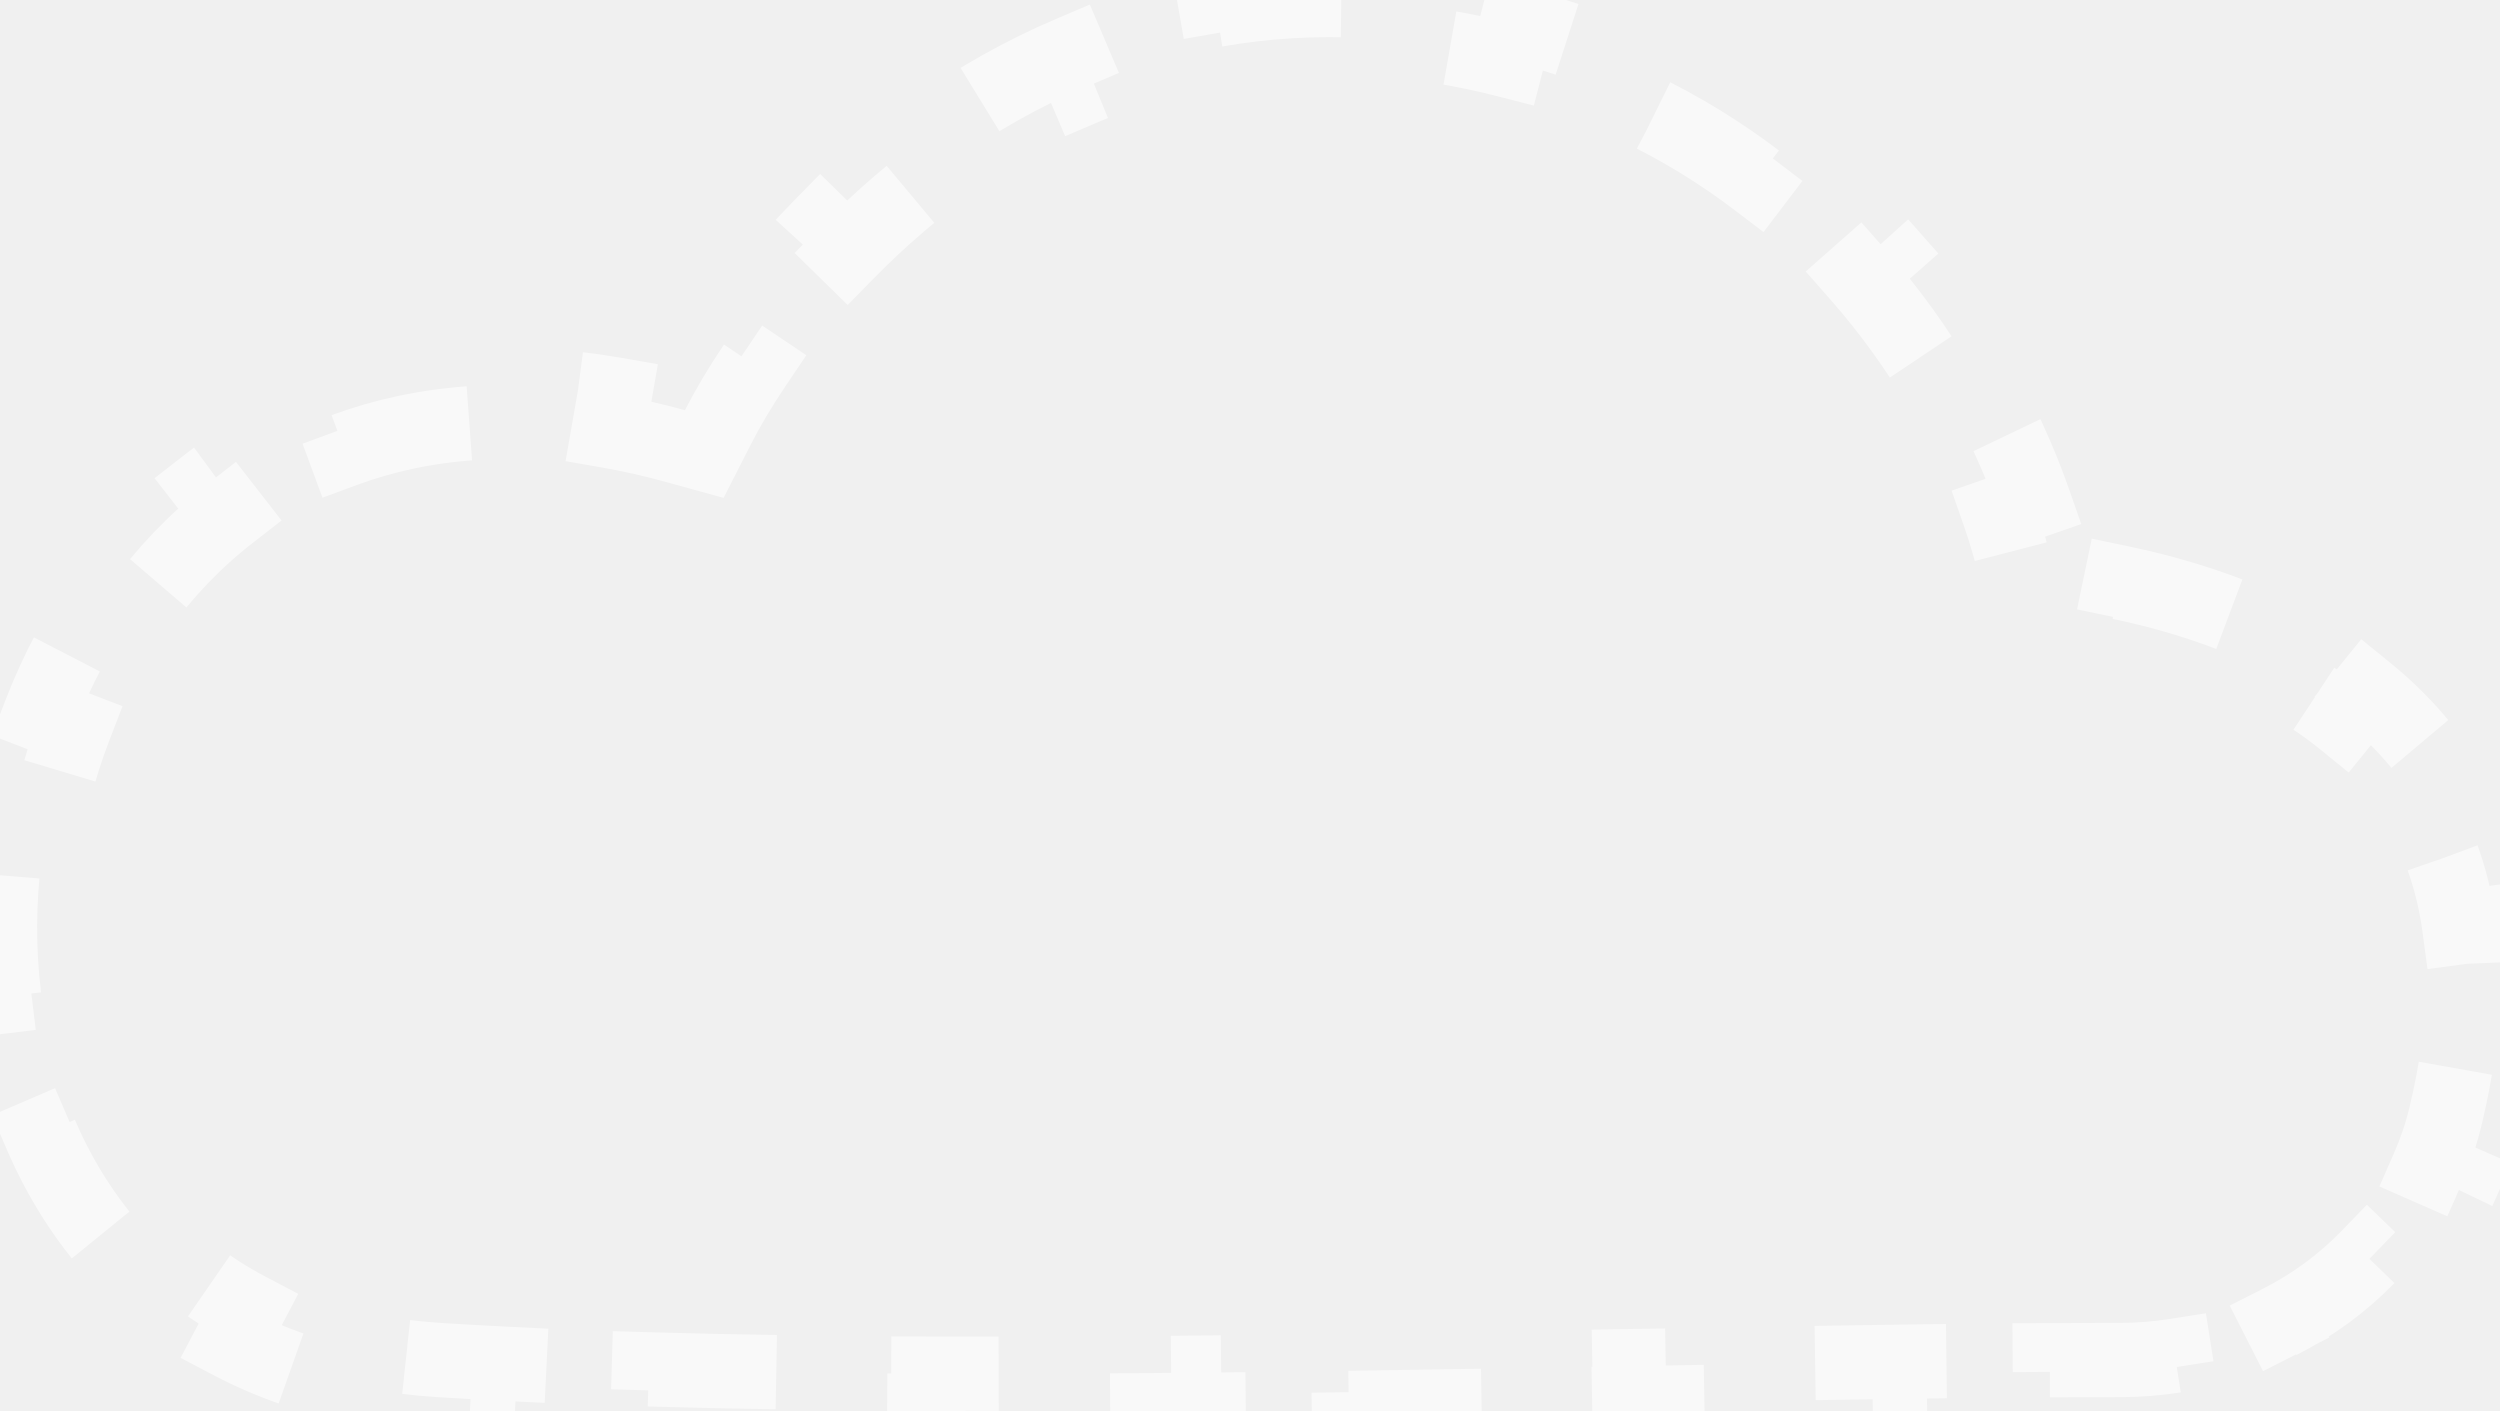
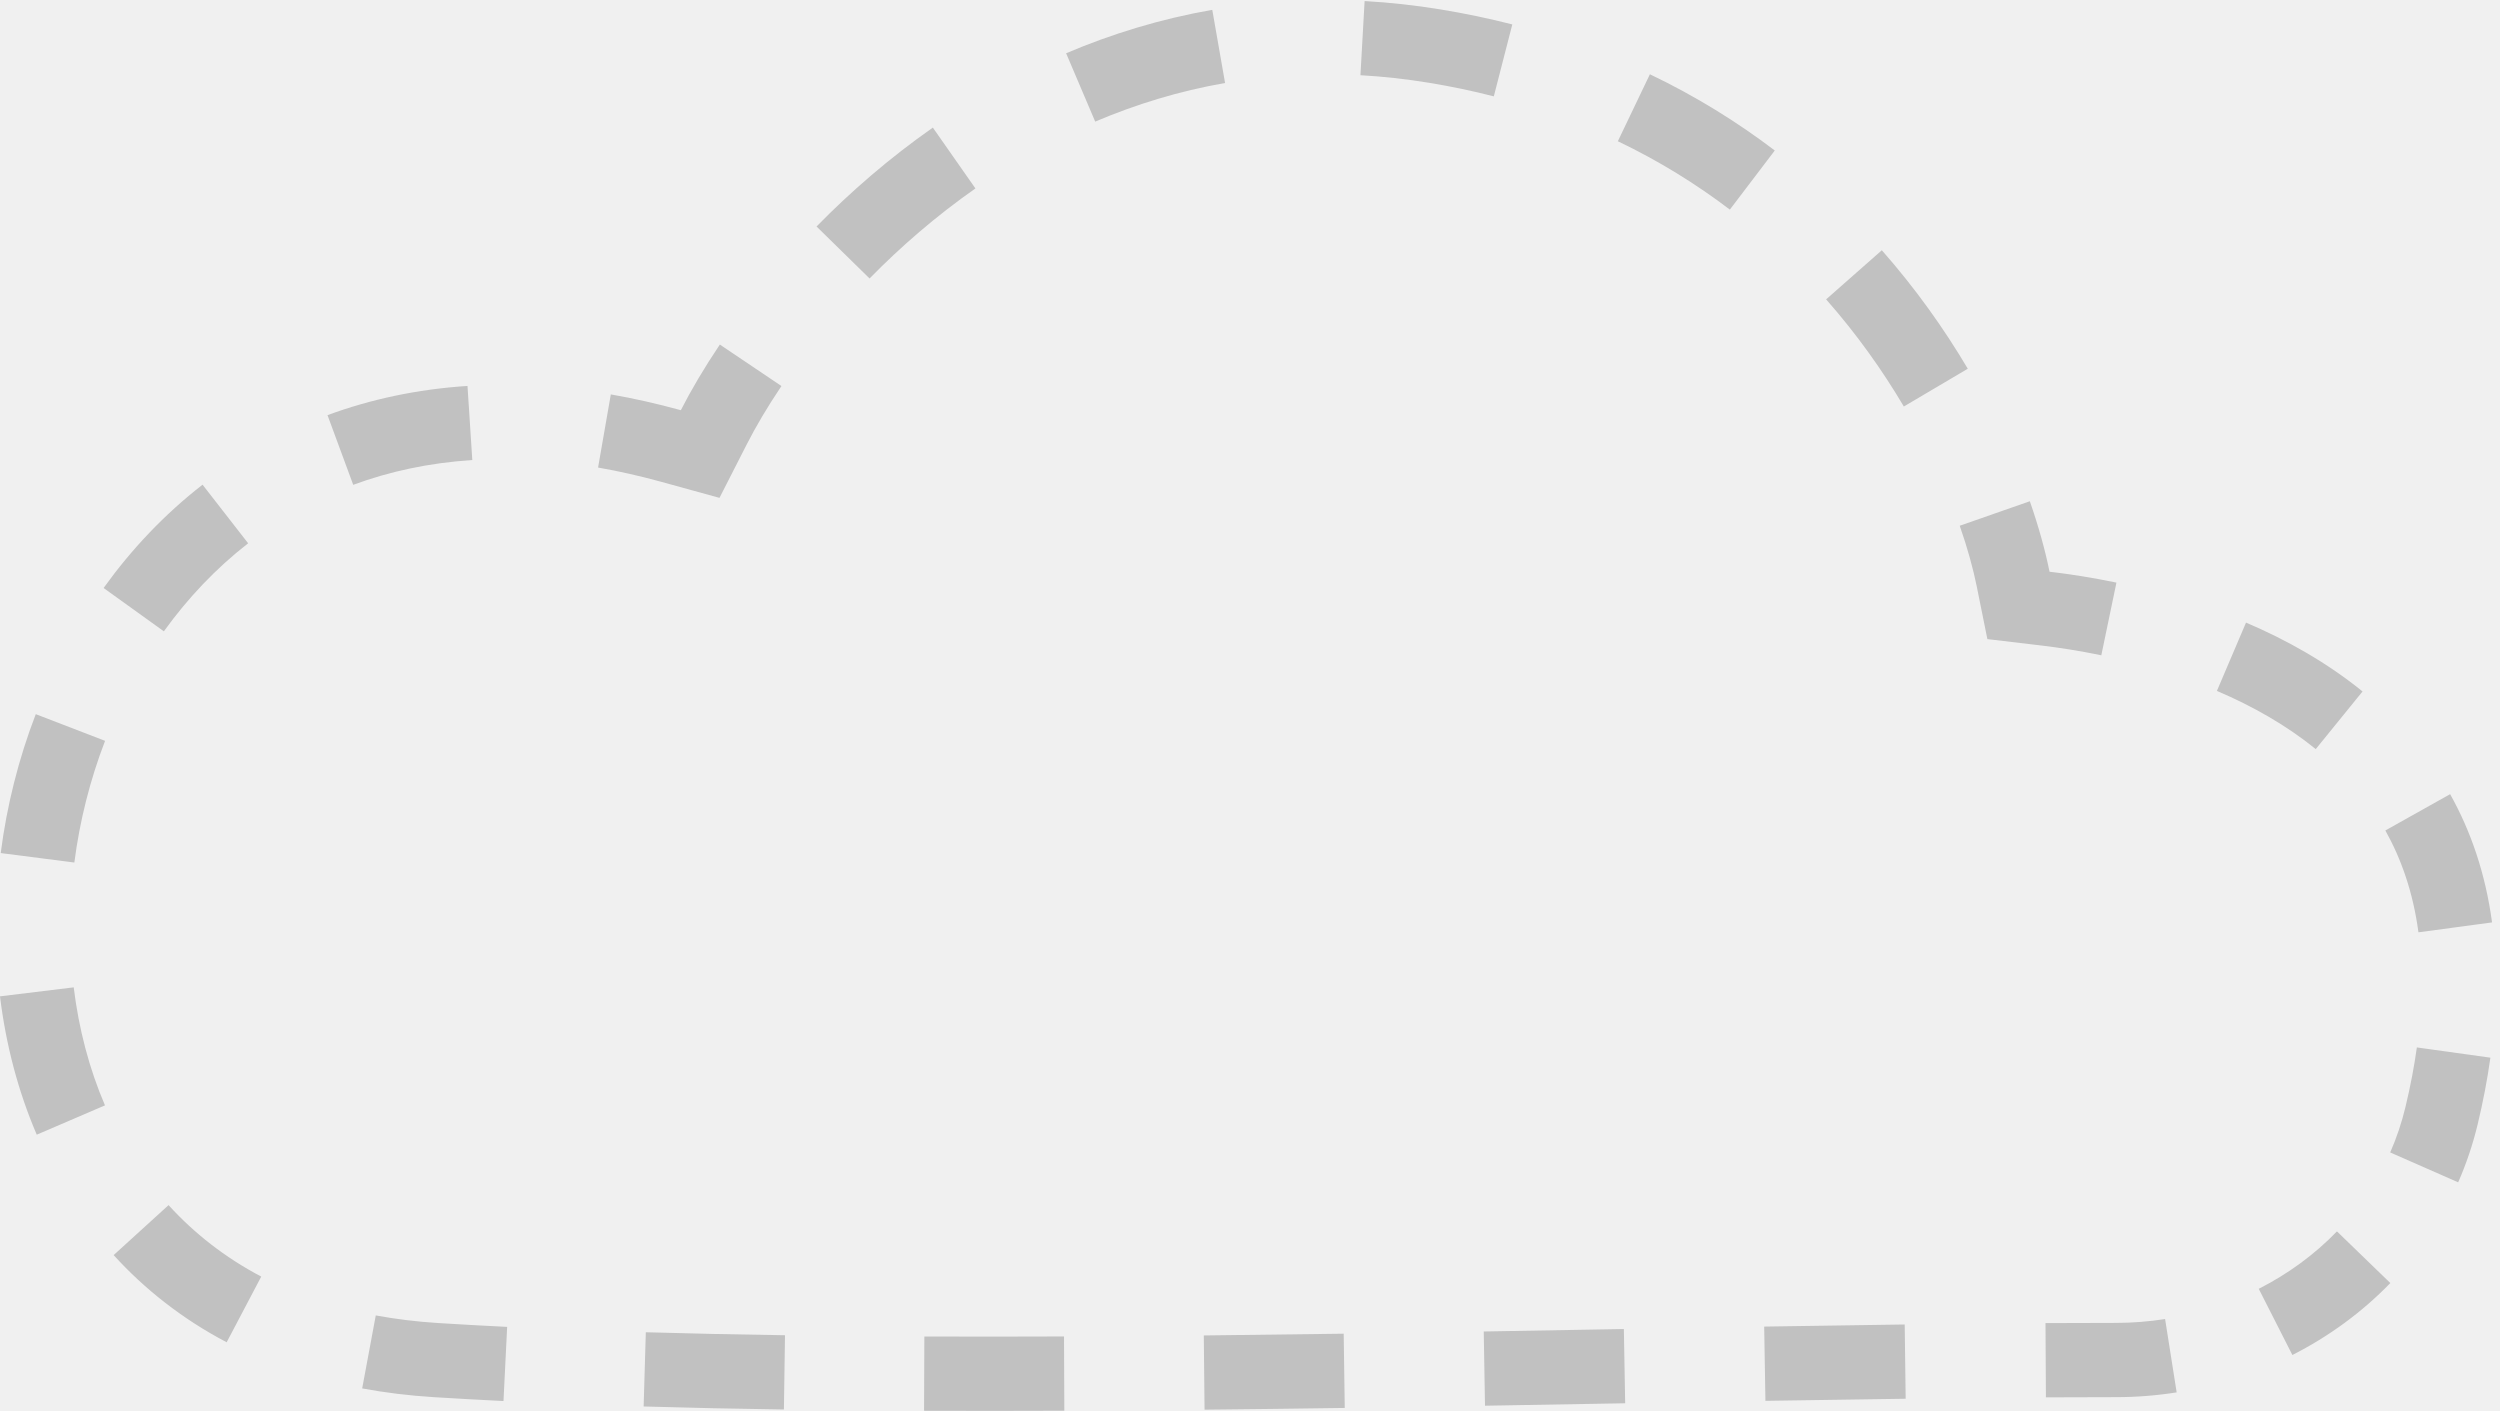
<svg xmlns="http://www.w3.org/2000/svg" width="101" height="57" viewBox="0 0 101 57" fill="none">
-   <path opacity="0.6" d="M27.274 18.018L28.453 18.343L29.008 17.254C29.39 16.505 29.886 15.659 30.493 14.758L29.248 13.92C30.27 12.404 31.576 10.759 33.154 9.15L34.225 10.2C35.532 8.866 37.032 7.561 38.713 6.384L37.853 5.155C39.483 4.014 41.28 2.985 43.237 2.152L43.824 3.533C45.556 2.795 47.416 2.222 49.4 1.875L49.142 0.397C51.081 0.058 53.134 -0.078 55.296 0.043L55.212 1.541C56.158 1.594 57.129 1.699 58.123 1.861C59.08 2.018 60.002 2.212 60.889 2.44L61.263 0.987C63.276 1.504 65.126 2.189 66.822 3L66.174 4.353C67.942 5.199 69.532 6.189 70.96 7.274L71.868 6.08C73.508 7.328 74.944 8.694 76.192 10.11L75.067 11.102C76.379 12.592 77.474 14.141 78.372 15.66L79.664 14.897C80.776 16.779 81.599 18.614 82.171 20.25L80.755 20.745C81.099 21.73 81.342 22.626 81.496 23.393L81.711 24.458L82.79 24.586C83.582 24.68 84.451 24.816 85.364 25.006L85.67 23.537C87.335 23.884 89.139 24.4 90.905 25.153L90.317 26.533C91.867 27.194 93.357 28.036 94.668 29.1L95.613 27.935C97 29.061 98.223 30.428 99.151 32.084L97.843 32.818C98.58 34.133 99.117 35.668 99.358 37.466L100.845 37.266C101.064 38.9 101.059 40.715 100.778 42.73L99.293 42.523C99.18 43.335 99.018 44.187 98.803 45.08C98.628 45.809 98.392 46.504 98.103 47.163L99.476 47.766C98.801 49.303 97.864 50.668 96.735 51.835L95.657 50.792C94.632 51.85 93.426 52.731 92.098 53.405L92.778 54.743C91.322 55.482 89.74 55.995 88.103 56.252L87.87 54.771C87.138 54.886 86.395 54.945 85.646 54.945C84.726 54.945 83.78 54.948 82.812 54.953L82.821 56.453C81.008 56.464 79.114 56.483 77.155 56.509L77.136 55.009C75.298 55.033 73.403 55.062 71.464 55.094L71.489 56.594C69.637 56.625 67.745 56.658 65.823 56.692L65.797 55.193L65.533 55.197C63.755 55.229 61.953 55.261 60.135 55.292L60.16 56.791C58.286 56.823 56.394 56.853 54.494 56.881L54.473 55.381C52.591 55.408 50.702 55.432 48.815 55.451L48.83 56.951C46.937 56.971 45.045 56.985 43.165 56.993L43.159 55.493C41.259 55.501 39.371 55.502 37.504 55.495L37.498 56.995C35.586 56.988 33.695 56.971 31.836 56.944L31.858 55.444C29.937 55.416 28.052 55.376 26.213 55.322L26.169 56.822C24.226 56.765 22.334 56.693 20.507 56.602L20.581 55.104C19.628 55.057 18.693 55.005 17.779 54.948C16.829 54.889 15.928 54.776 15.072 54.617L14.798 56.092C12.753 55.711 10.93 55.074 9.323 54.228L10.022 52.901C8.392 52.044 7.012 50.955 5.867 49.696L4.757 50.706C3.446 49.264 2.414 47.617 1.651 45.841L3.029 45.249C2.333 43.628 1.876 41.88 1.655 40.071L0.166 40.252C-0.066 38.351 -0.053 36.398 0.195 34.464L1.682 34.655C1.913 32.861 2.358 31.085 3.011 29.391L1.611 28.852C2.307 27.045 3.223 25.324 4.351 23.755L5.569 24.631C6.615 23.175 7.853 21.867 9.27 20.765L8.349 19.581C9.844 18.418 11.529 17.462 13.397 16.772L13.916 18.18C15.509 17.592 17.254 17.212 19.15 17.089L19.053 15.592C20.866 15.475 22.797 15.577 24.843 15.934L24.585 17.411C25.456 17.563 26.352 17.764 27.274 18.018Z" stroke="white" stroke-width="3" stroke-dasharray="6 6" />
+   <path fill-rule="evenodd" clip-rule="evenodd" d="M24.677 15.934C25.597 16.094 26.54 16.306 27.506 16.572C27.918 15.764 28.445 14.867 29.082 13.92L31.571 15.596C30.994 16.451 30.531 17.245 30.178 17.935L29.067 20.114L26.709 19.464C25.833 19.223 24.983 19.032 24.162 18.889L24.677 15.934ZM32.988 9.15L35.13 11.25C36.379 9.976 37.809 8.732 39.407 7.613L37.687 5.155C35.923 6.39 34.353 7.757 32.988 9.15ZM43.071 2.152L44.246 4.913C45.879 4.218 47.629 3.679 49.493 3.353L48.976 0.397C46.871 0.766 44.901 1.373 43.071 2.152ZM55.13 0.043L54.962 3.039C55.855 3.089 56.773 3.188 57.715 3.342C58.629 3.491 59.507 3.676 60.35 3.893L61.097 0.987C60.166 0.748 59.2 0.545 58.198 0.381C57.153 0.21 56.13 0.099 55.13 0.043ZM66.656 3L65.361 5.706C67.032 6.506 68.536 7.442 69.886 8.468L71.701 6.08C70.196 4.936 68.519 3.891 66.656 3ZM76.026 10.11L73.775 12.094C75.021 13.507 76.061 14.979 76.915 16.423L79.498 14.897C78.555 13.303 77.406 11.676 76.026 10.11ZM82.005 20.25L79.173 21.24C79.497 22.167 79.72 22.997 79.86 23.689L80.29 25.82L82.448 26.076C83.199 26.165 84.025 26.294 84.893 26.474L85.504 23.537C84.545 23.338 83.633 23.195 82.801 23.097C82.631 22.256 82.369 21.294 82.005 20.25ZM90.739 25.153L89.563 27.913C91.011 28.53 92.375 29.305 93.556 30.264L95.447 27.935C94.007 26.766 92.39 25.857 90.739 25.153ZM98.985 32.084L96.368 33.551C97.011 34.699 97.489 36.051 97.705 37.665L100.679 37.266C100.412 35.284 99.817 33.568 98.985 32.084ZM100.612 42.73L97.641 42.316C97.535 43.077 97.383 43.881 97.179 44.729C97.025 45.371 96.817 45.982 96.564 46.559L99.31 47.766C99.635 47.026 99.899 46.247 100.096 45.431C100.321 44.493 100.492 43.593 100.612 42.73ZM96.569 51.835L94.413 49.748C93.509 50.683 92.438 51.466 91.253 52.068L92.612 54.742C94.082 53.996 95.424 53.017 96.569 51.835ZM87.937 56.252L87.47 53.289C86.815 53.392 86.15 53.445 85.48 53.445C84.556 53.445 83.608 53.448 82.638 53.453L82.655 56.453C83.62 56.448 84.563 56.445 85.48 56.445C86.307 56.445 87.129 56.38 87.937 56.252ZM76.989 56.509L76.95 53.509C75.11 53.533 73.213 53.562 71.273 53.594L71.323 56.594C73.26 56.562 75.153 56.533 76.989 56.509ZM65.657 56.692L65.604 53.693L65.354 53.697C63.572 53.729 61.766 53.761 59.943 53.792L59.994 56.791C61.813 56.761 63.616 56.729 65.394 56.697C65.482 56.696 65.569 56.694 65.657 56.692ZM54.328 56.881L54.285 53.881C52.405 53.908 50.518 53.932 48.633 53.952L48.664 56.951C50.553 56.932 52.445 56.908 54.328 56.881ZM42.999 56.993L42.986 53.993C41.09 54.001 39.206 54.002 37.344 53.995L37.332 56.995C39.203 57.002 41.096 57.001 42.999 56.993ZM31.67 56.944L31.714 53.944C29.799 53.916 27.921 53.876 26.091 53.823L26.003 56.822C27.85 56.876 29.742 56.916 31.67 56.944ZM20.341 56.602L20.489 53.606C19.542 53.559 18.614 53.508 17.706 53.451C16.815 53.395 15.974 53.29 15.181 53.143L14.632 56.092C15.549 56.263 16.511 56.382 17.519 56.445C18.441 56.502 19.382 56.555 20.341 56.602ZM9.157 54.228L10.554 51.574C9.081 50.798 7.839 49.818 6.81 48.687L4.591 50.706C5.852 52.092 7.371 53.289 9.157 54.228ZM1.485 45.841L4.241 44.657C3.605 43.177 3.183 41.568 2.978 39.889L0 40.252C0.237 42.193 0.728 44.08 1.485 45.841ZM0.029 34.464L3.004 34.846C3.219 33.17 3.636 31.511 4.245 29.93L1.445 28.852C0.749 30.66 0.274 32.553 0.029 34.464ZM4.185 23.755L6.62 25.506C7.589 24.16 8.727 22.958 10.025 21.949L8.183 19.581C6.645 20.776 5.31 22.19 4.185 23.755ZM13.231 16.772L14.27 19.587C15.724 19.05 17.326 18.699 19.081 18.586L18.887 15.592C16.849 15.724 14.962 16.134 13.231 16.772Z" fill="#C1C1C1" />
</svg>
